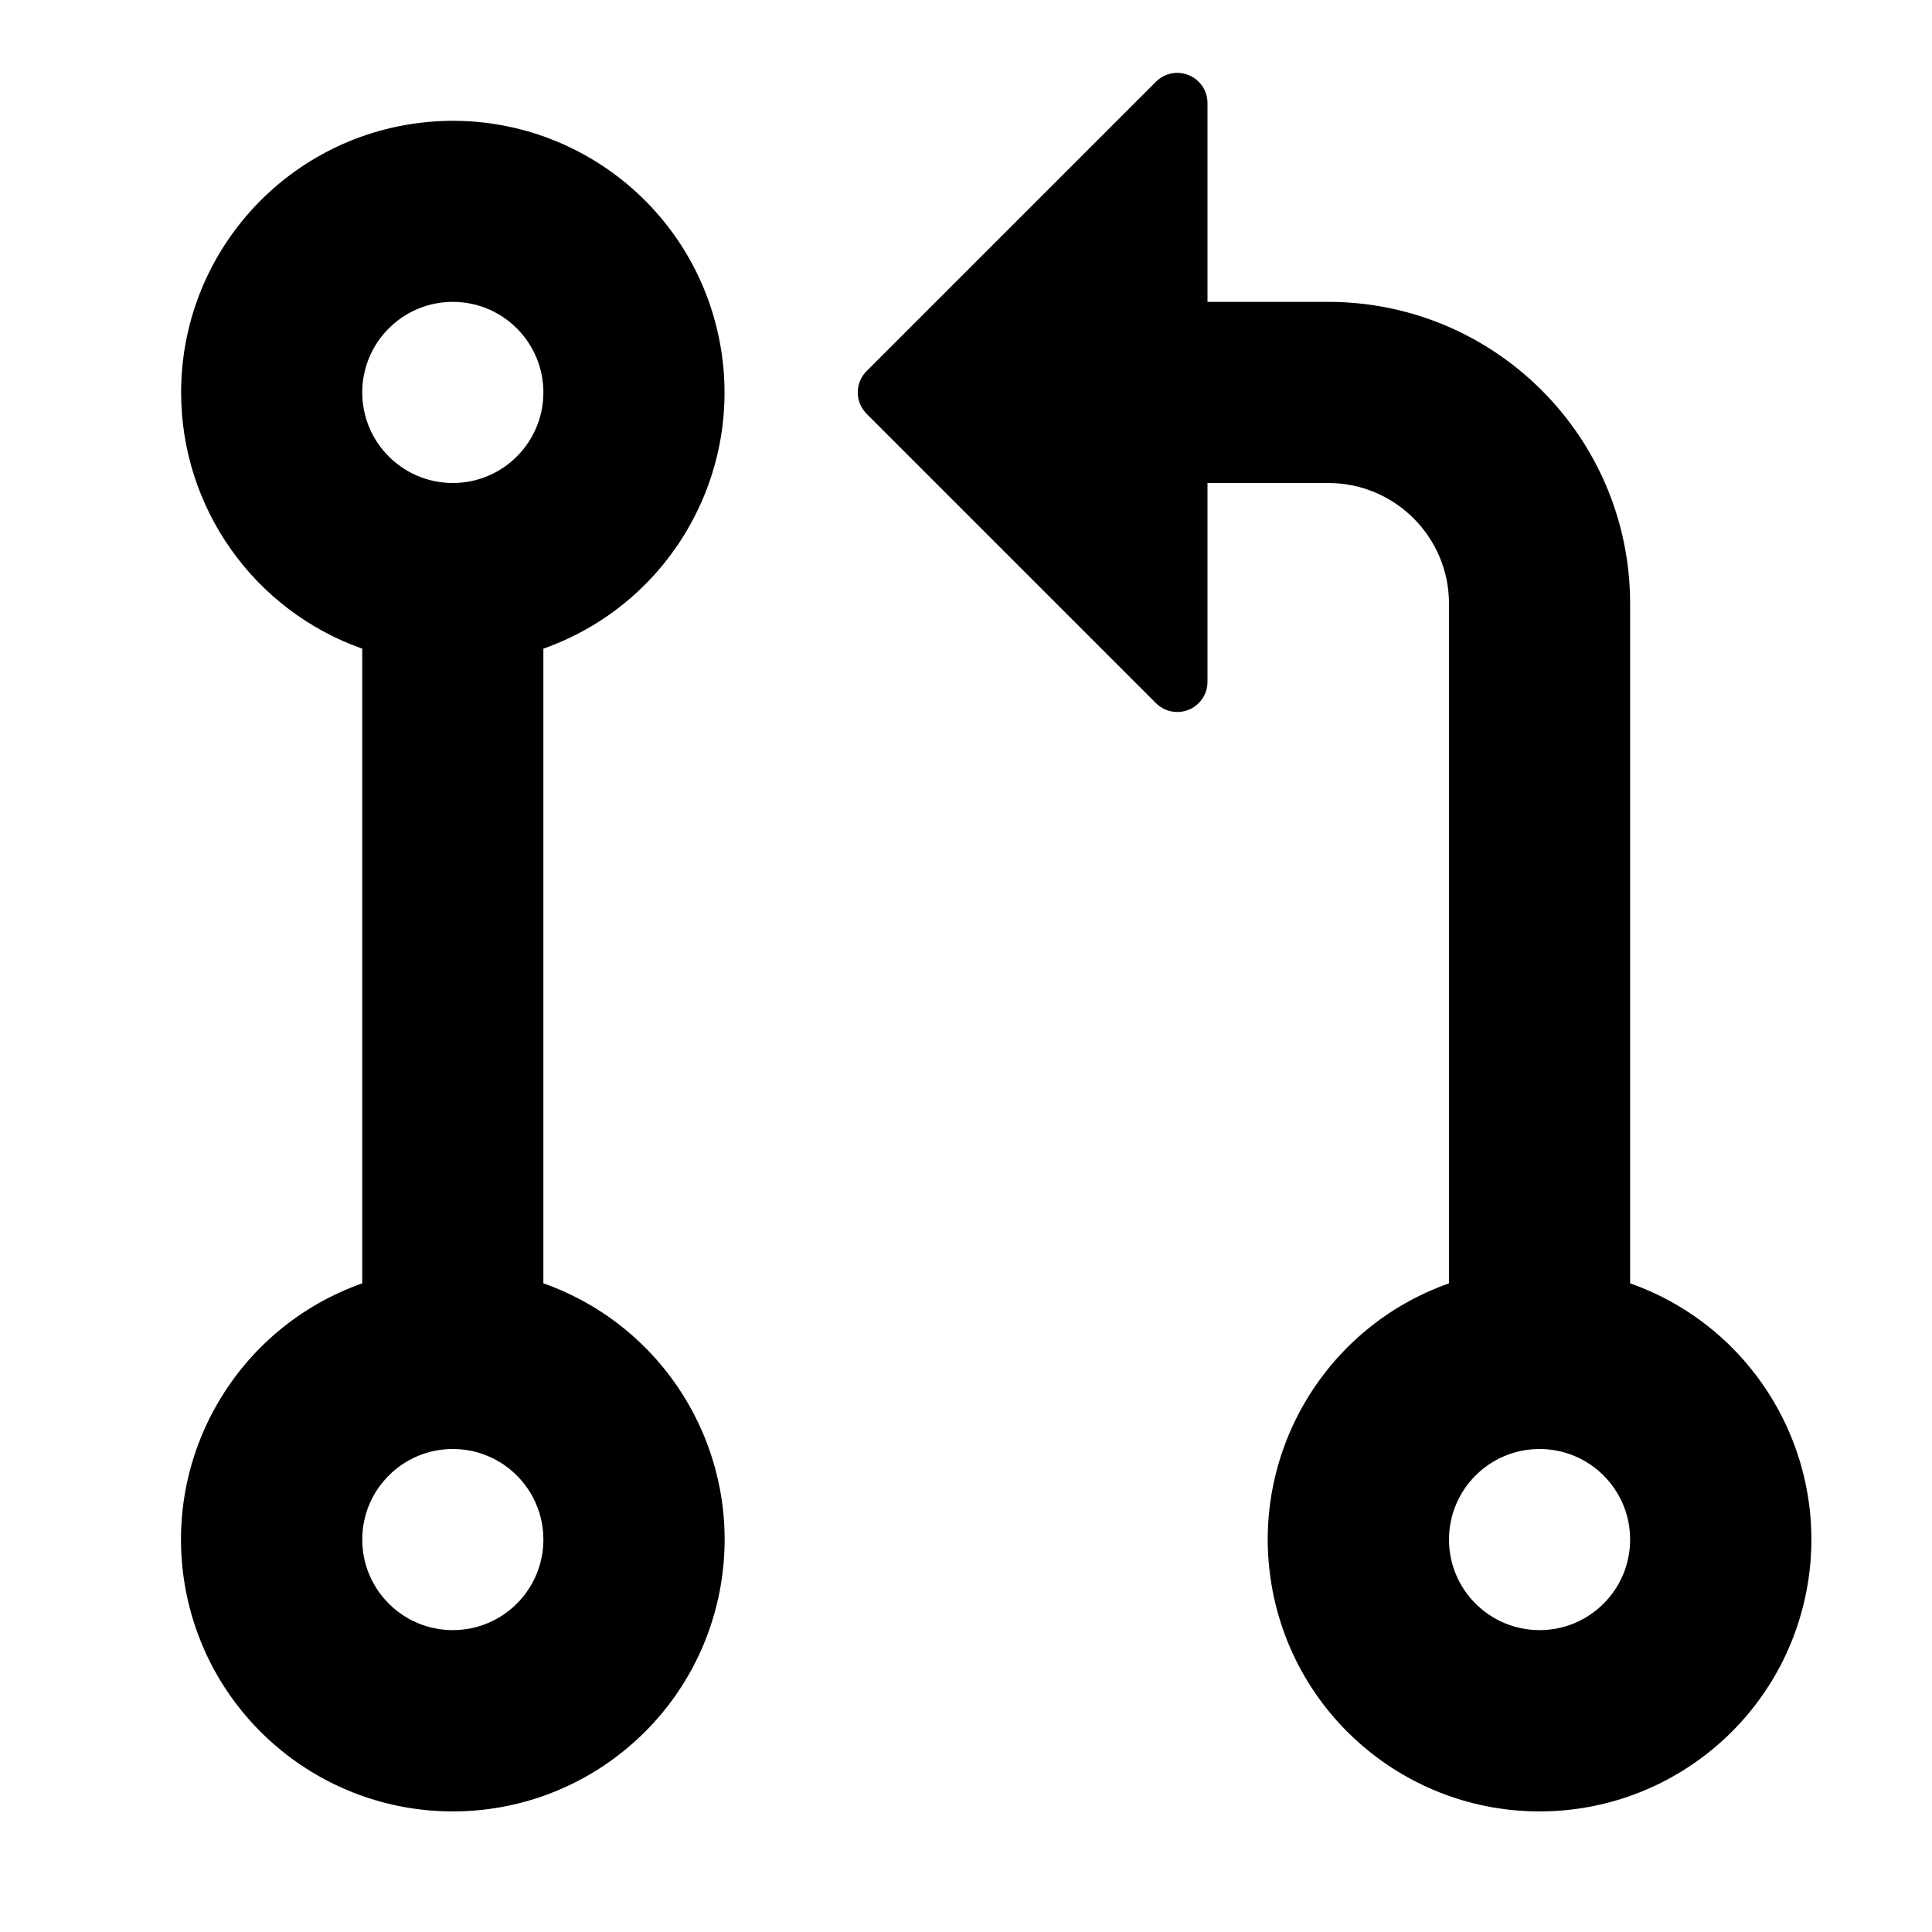
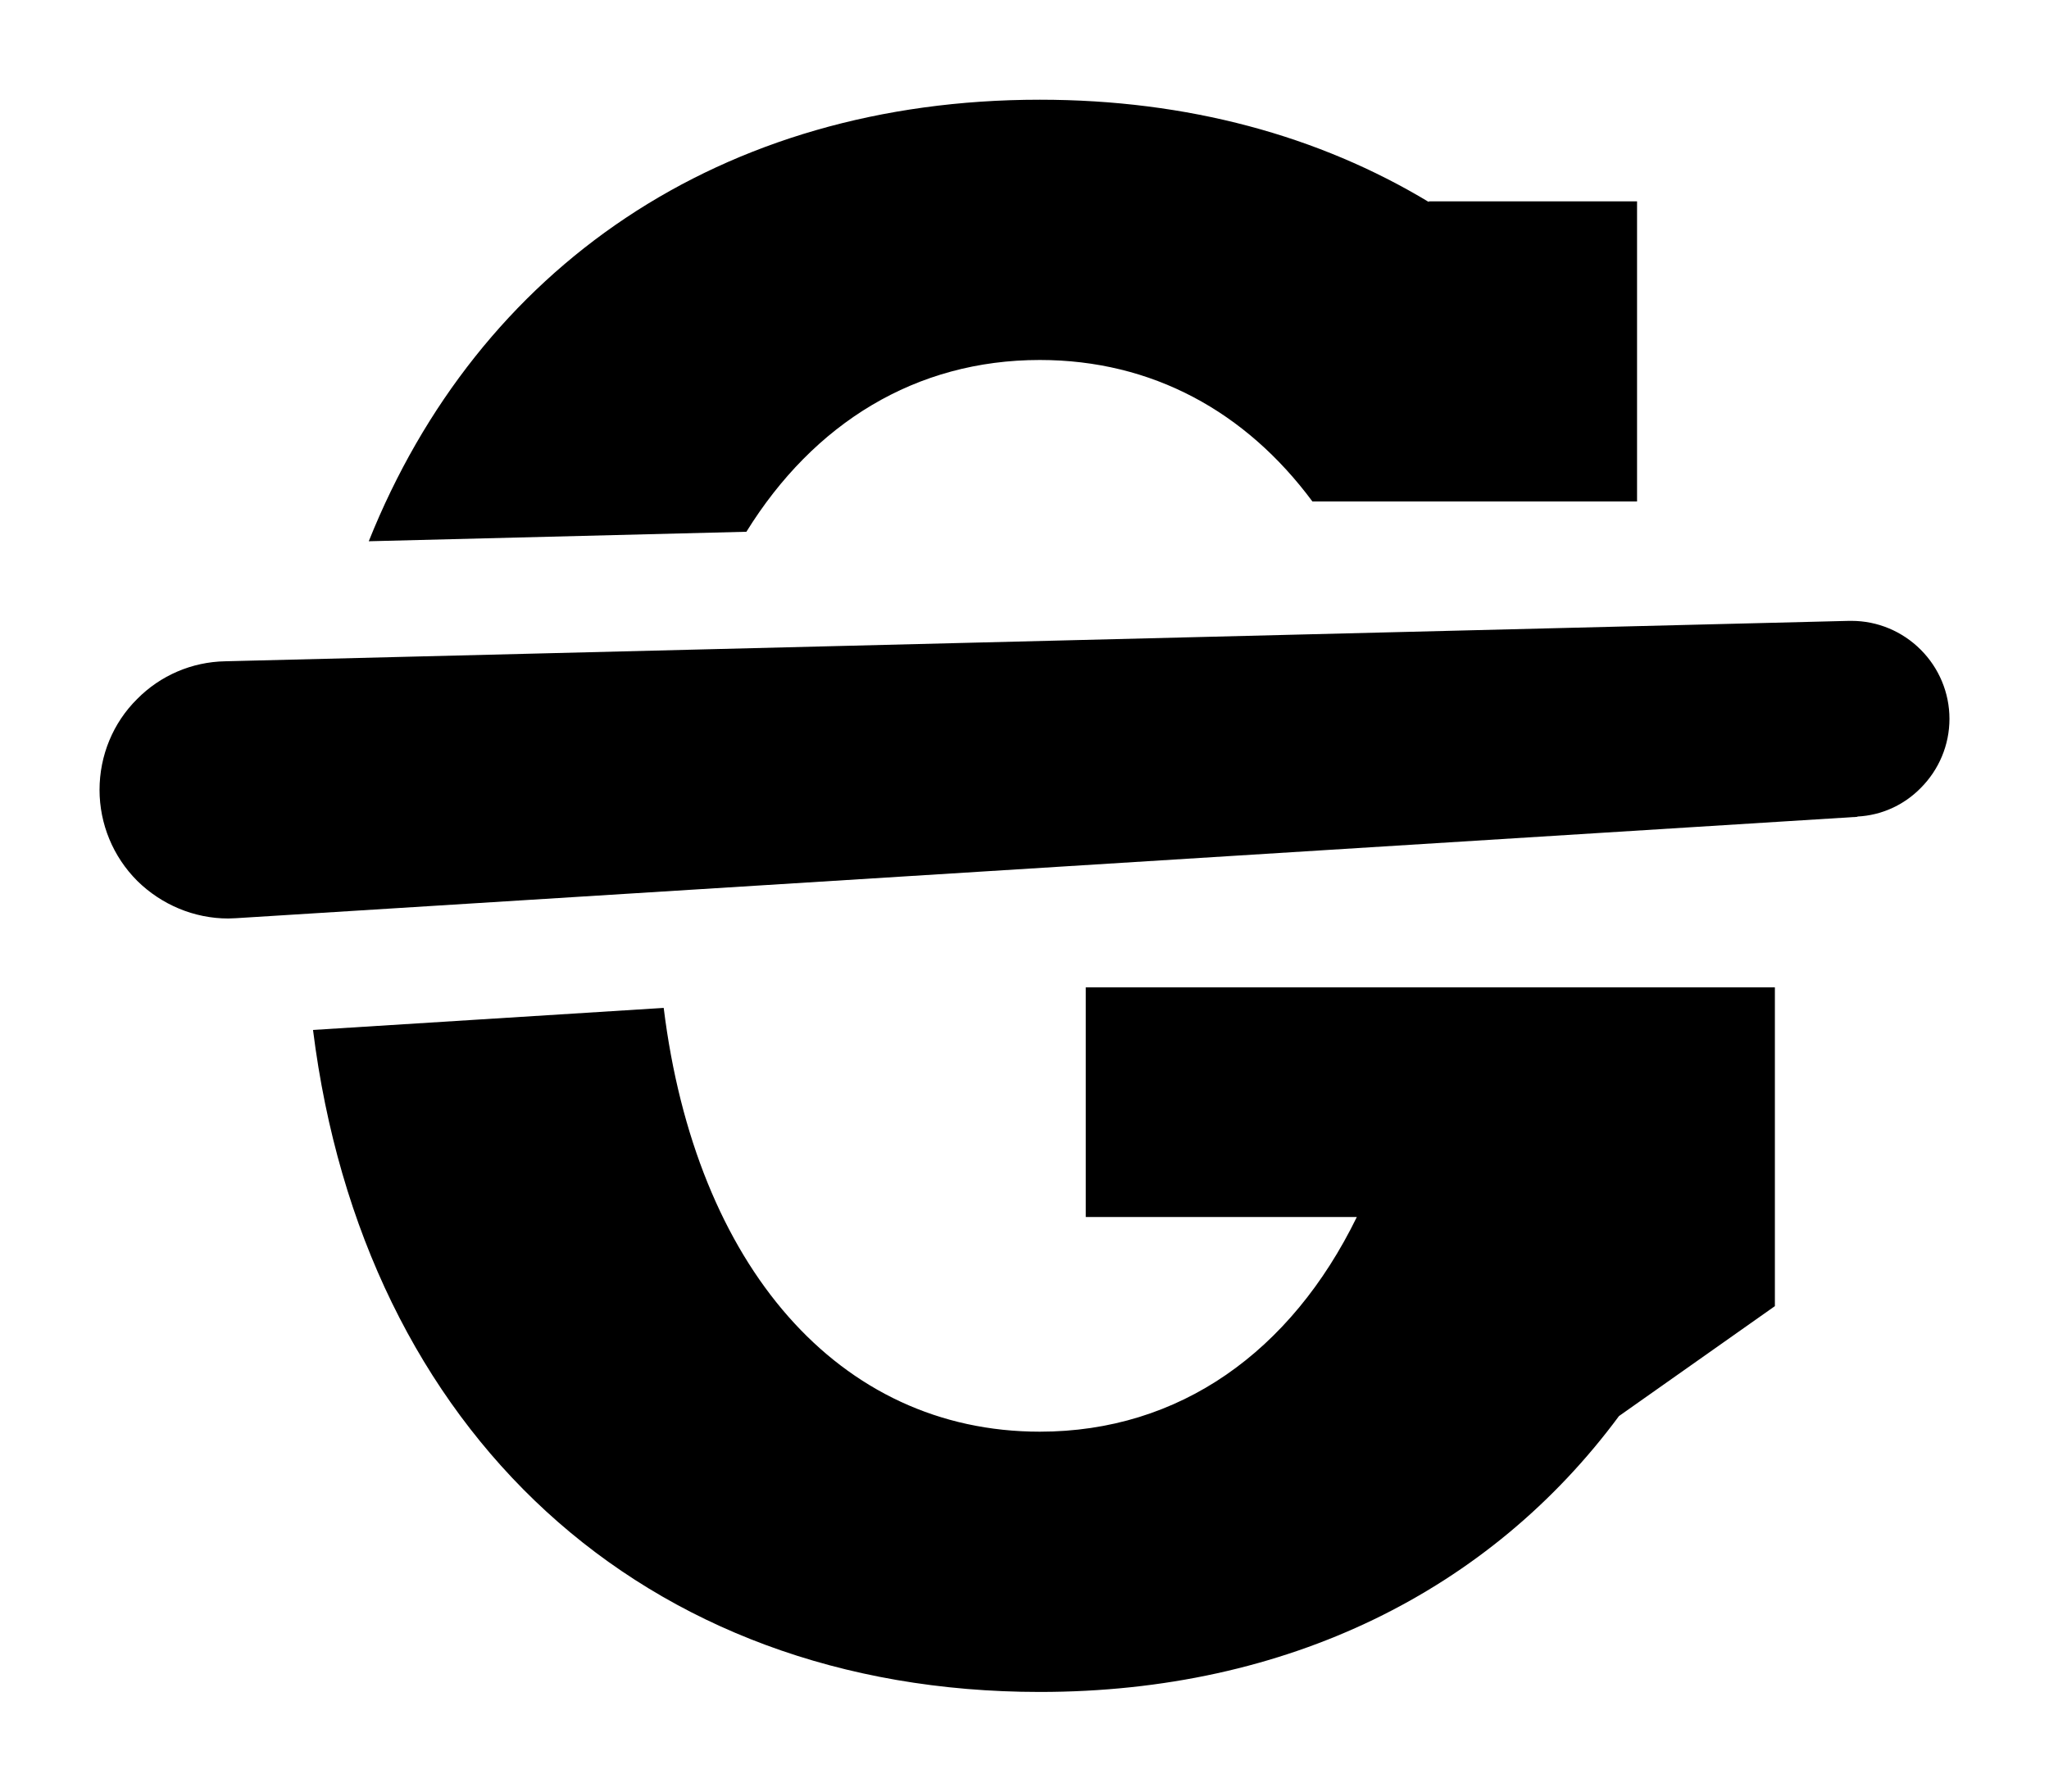
- <svg xmlns="http://www.w3.org/2000/svg" viewBox="0 0 16 16" width="16" height="16">
-   <path fill="#000" d="M1.5 3.25a2.25 2.25 0 1 1 3 2.122v5.256a2.251 2.251 0 1 1-1.5 0V5.372A2.25 2.25 0 0 1 1.5 3.25Zm5.677-.177L9.573.677A.25.25 0 0 1 10 .854V2.5h1A2.5 2.5 0 0 1 13.5 5v5.628a2.251 2.251 0 1 1-1.5 0V5a1 1 0 0 0-1-1h-1v1.646a.25.25 0 0 1-.427.177L7.177 3.427a.25.25 0 0 1 0-.354ZM3.75 2.5a.75.75 0 1 0 0 1.5.75.75 0 0 0 0-1.5Zm0 9.5a.75.75 0 1 0 0 1.5.75.75 0 0 0 0-1.5Zm8.25.75a.75.75 0 1 0 1.5 0 .75.75 0 0 0-1.5 0Z" />
+ <svg xmlns="http://www.w3.org/2000/svg" width="20.58" height="18" viewBox="-1.45 2.75 66.9 58.5" role="img" aria-label="galley">
+   <path fill="#000" d="M34 34.99L56.5 34.99L56.5 45.4L51.41 48.99C47.2 54.68 40.6 58 32.5 58C19.53 58 10.41 49.49 8.77 36.38L20.22 35.66C21.26 44.08 25.93 49.5 32.5 49.5C37.06 49.5 40.7 46.89 42.85 42.49L34 42.49ZM10.59 20.42C14.17 11.48 22.09 6 32.5 6C37.33 6 41.62 7.18 45.2 9.34L45.2 9.32L52 9.32L52 19.12L41.4 19.12C39.22 16.18 36.16 14.5 32.5 14.5C28.45 14.5 25.12 16.56 22.92 20.11L10.59 20.42Z" />
+   <path fill="#000" d="M6.26 32.73C6.18 32.73 6.09 32.74 6 32.74C4.89 32.74 3.82 32.29 3.03 31.51C2.24 30.72 1.8 29.65 1.8 28.54C1.8 27.42 2.24 26.35 3.03 25.57C3.79 24.8 4.82 24.36 5.9 24.34L58.92 23.02C58.95 23.02 58.97 23.02 59 23.02C59.85 23.02 60.66 23.36 61.26 23.96C61.86 24.56 62.2 25.37 62.2 26.22C62.2 27.07 61.86 27.88 61.26 28.48C60.71 29.04 59.98 29.37 59.2 29.41L59.19 29.42Z" />
</svg>
